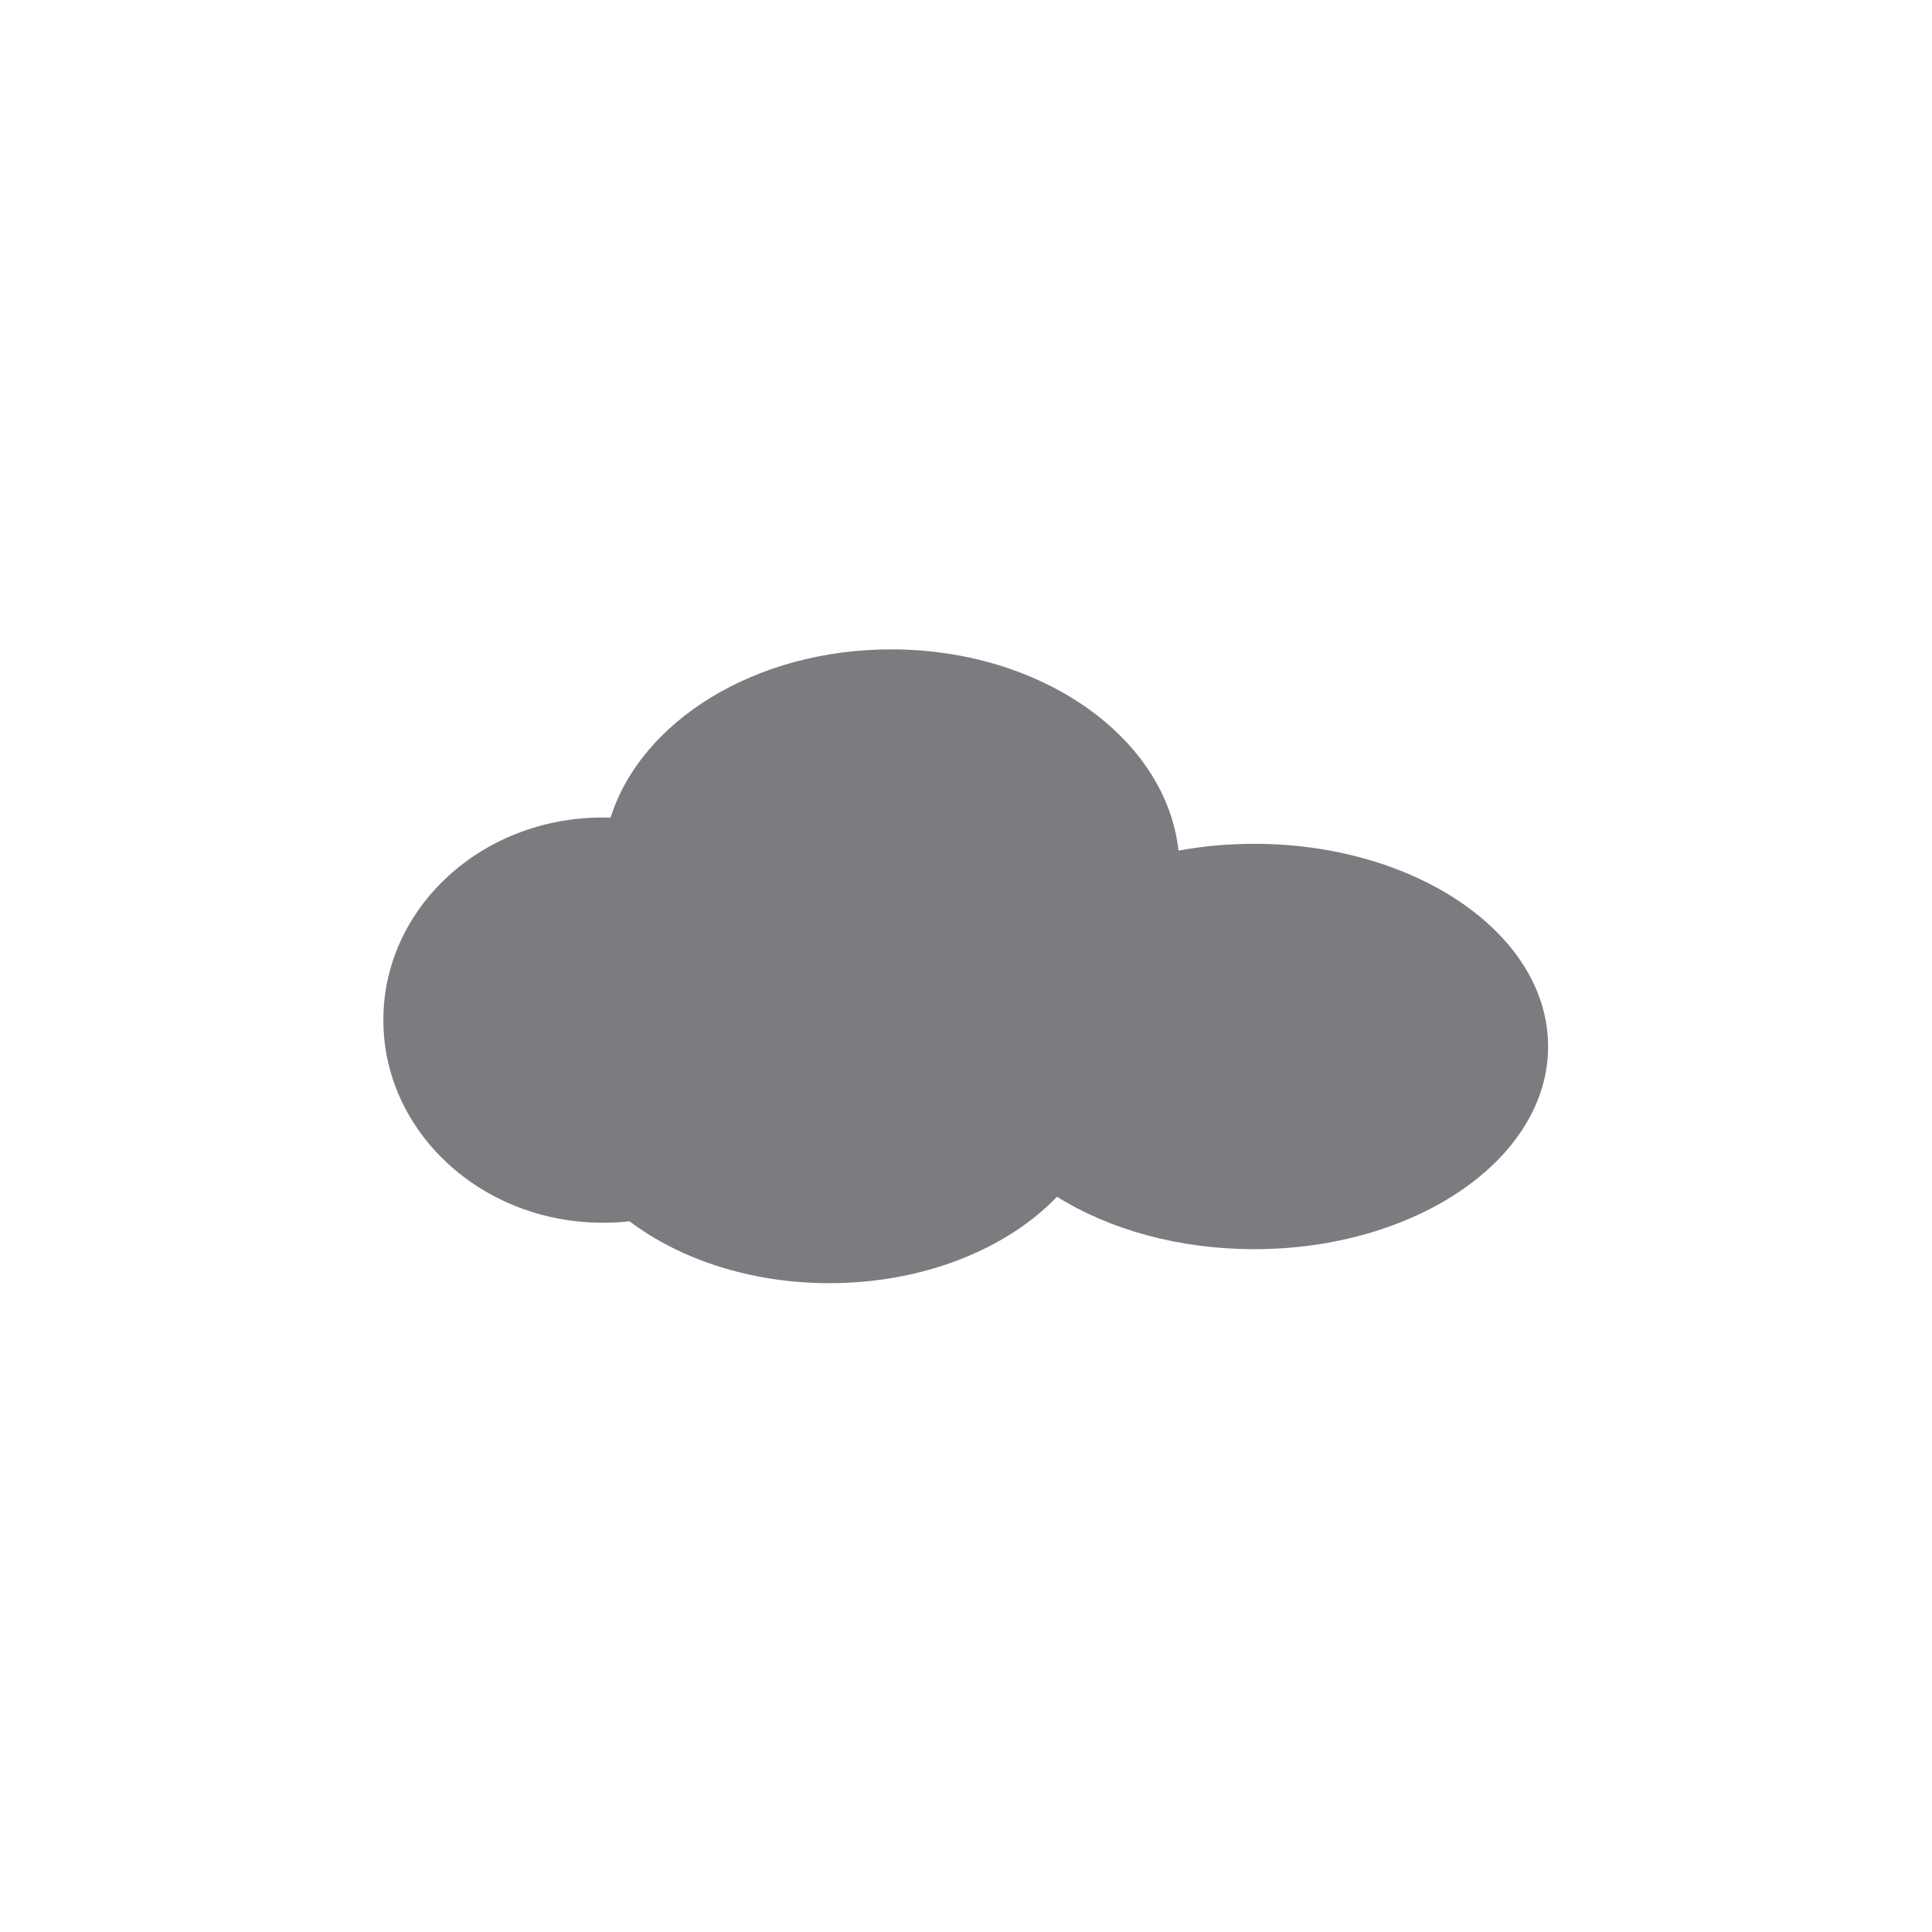
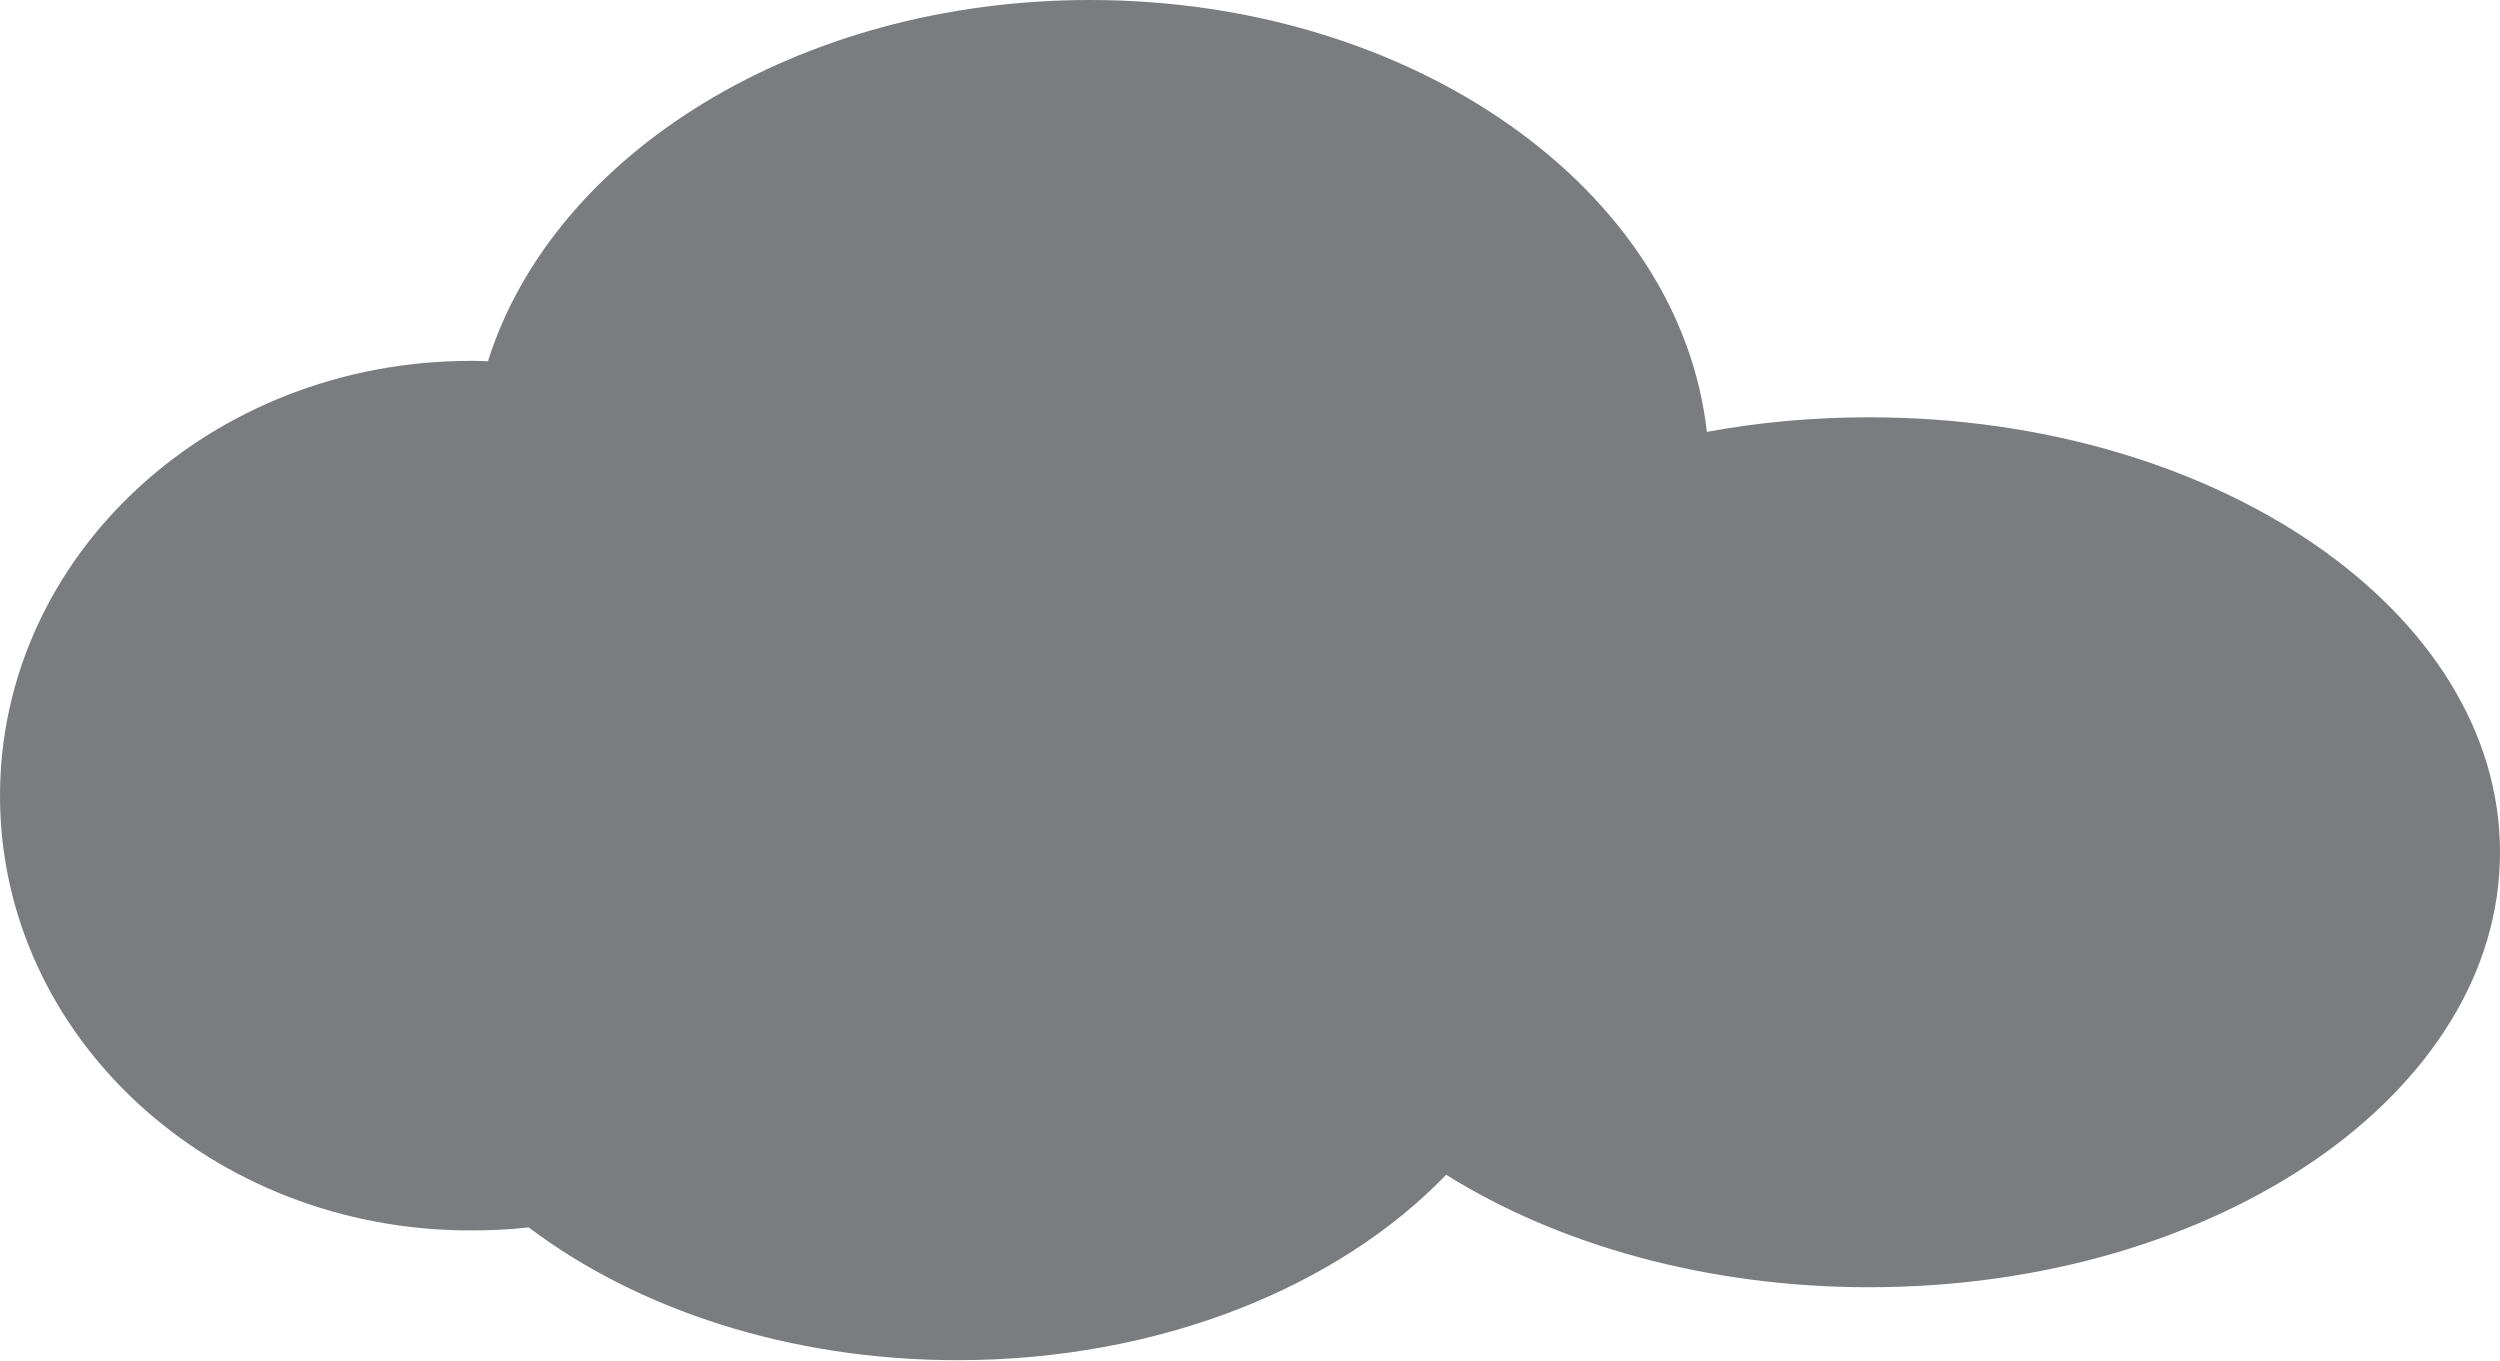
- <svg xmlns="http://www.w3.org/2000/svg" version="1.1" id="Layer_1" x="0px" y="0px" width="1080px" height="1080px" viewBox="0 0 1080 1080" style="enable-background:new 0 0 1080 1080;" xml:space="preserve">
+ <svg xmlns="http://www.w3.org/2000/svg" version="1.1" id="Layer_1" x="0px" y="0px" width="651.2px" height="354.4px" viewBox="0 0 651.2 354.4" style="enable-background:new 0 0 651.2 354.4;" xml:space="preserve">
  <style type="text/css">
	.st0{fill:#7B7C7F;}
</style>
-   <path class="st0" d="M865.4,585c0,62.6-73.6,113.3-164.3,113.3c-42.4,0-81.1-11.1-110.2-29.3c-28.1,29.2-74.6,48.3-127.3,48.3  c-43.9,0-83.5-13.3-111.7-34.6c-4.9,0.6-10,0.8-15,0.8c-67.7,0-122.6-50.7-122.6-113.3S269.1,457,336.8,457c1.5,0,3,0,4.5,0.1  c17-54,80.8-94.1,156.8-94.1c84.5,0,153.7,49.5,160.7,112.5c13.5-2.5,27.6-3.8,42.3-3.8C791.8,471.7,865.4,522.4,865.4,585z" />
+   <path class="st0" d="M651.2,222c0,62.6-73.6,113.3-164.3,113.3c-42.4,0-81.1-11.1-110.2-29.3c-28.1,29.2-74.6,48.3-127.3,48.3  c-43.9,0-83.5-13.3-111.7-34.6c-4.9,0.6-10,0.8-15,0.8C54.9,320.6,0,269.9,0,207.3S54.9,94,122.6,94c1.5,0,3,0,4.5,0.1  c17-54,80.8-94.1,156.8-94.1c84.5,0,153.7,49.5,160.7,112.5c13.5-2.5,27.6-3.8,42.3-3.8C577.6,108.7,651.2,159.5,651.2,222z" />
</svg>
